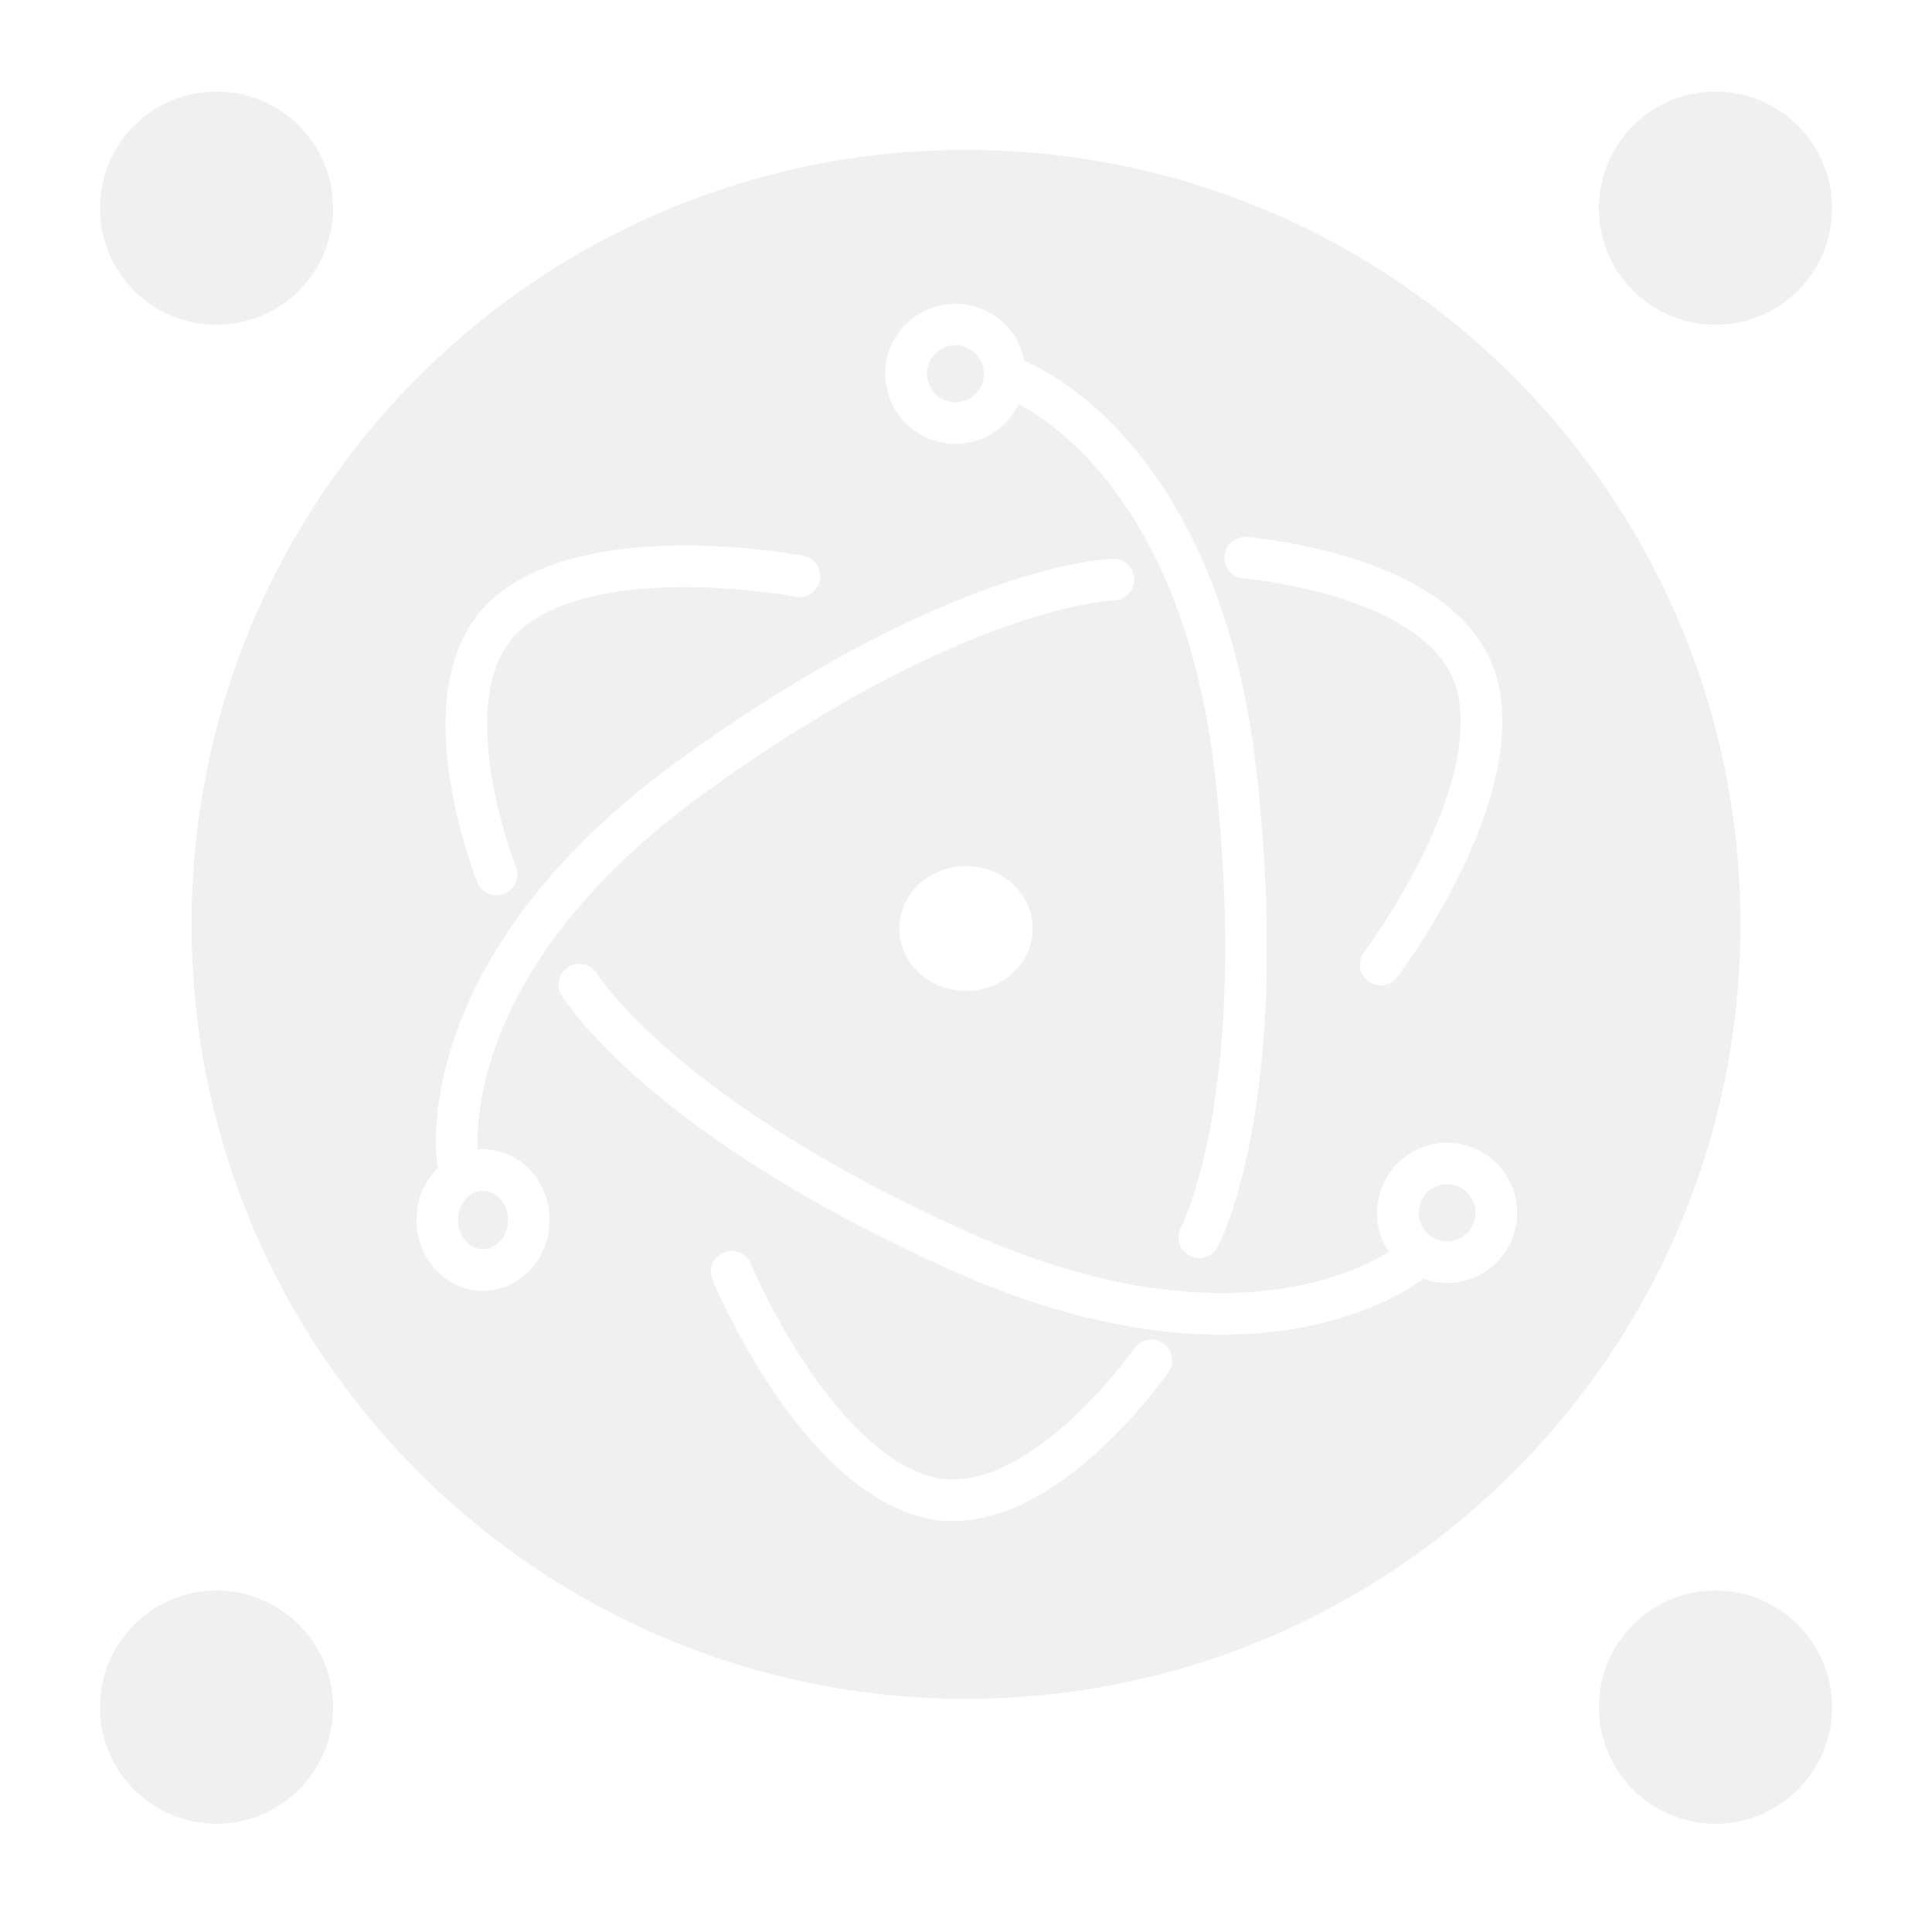
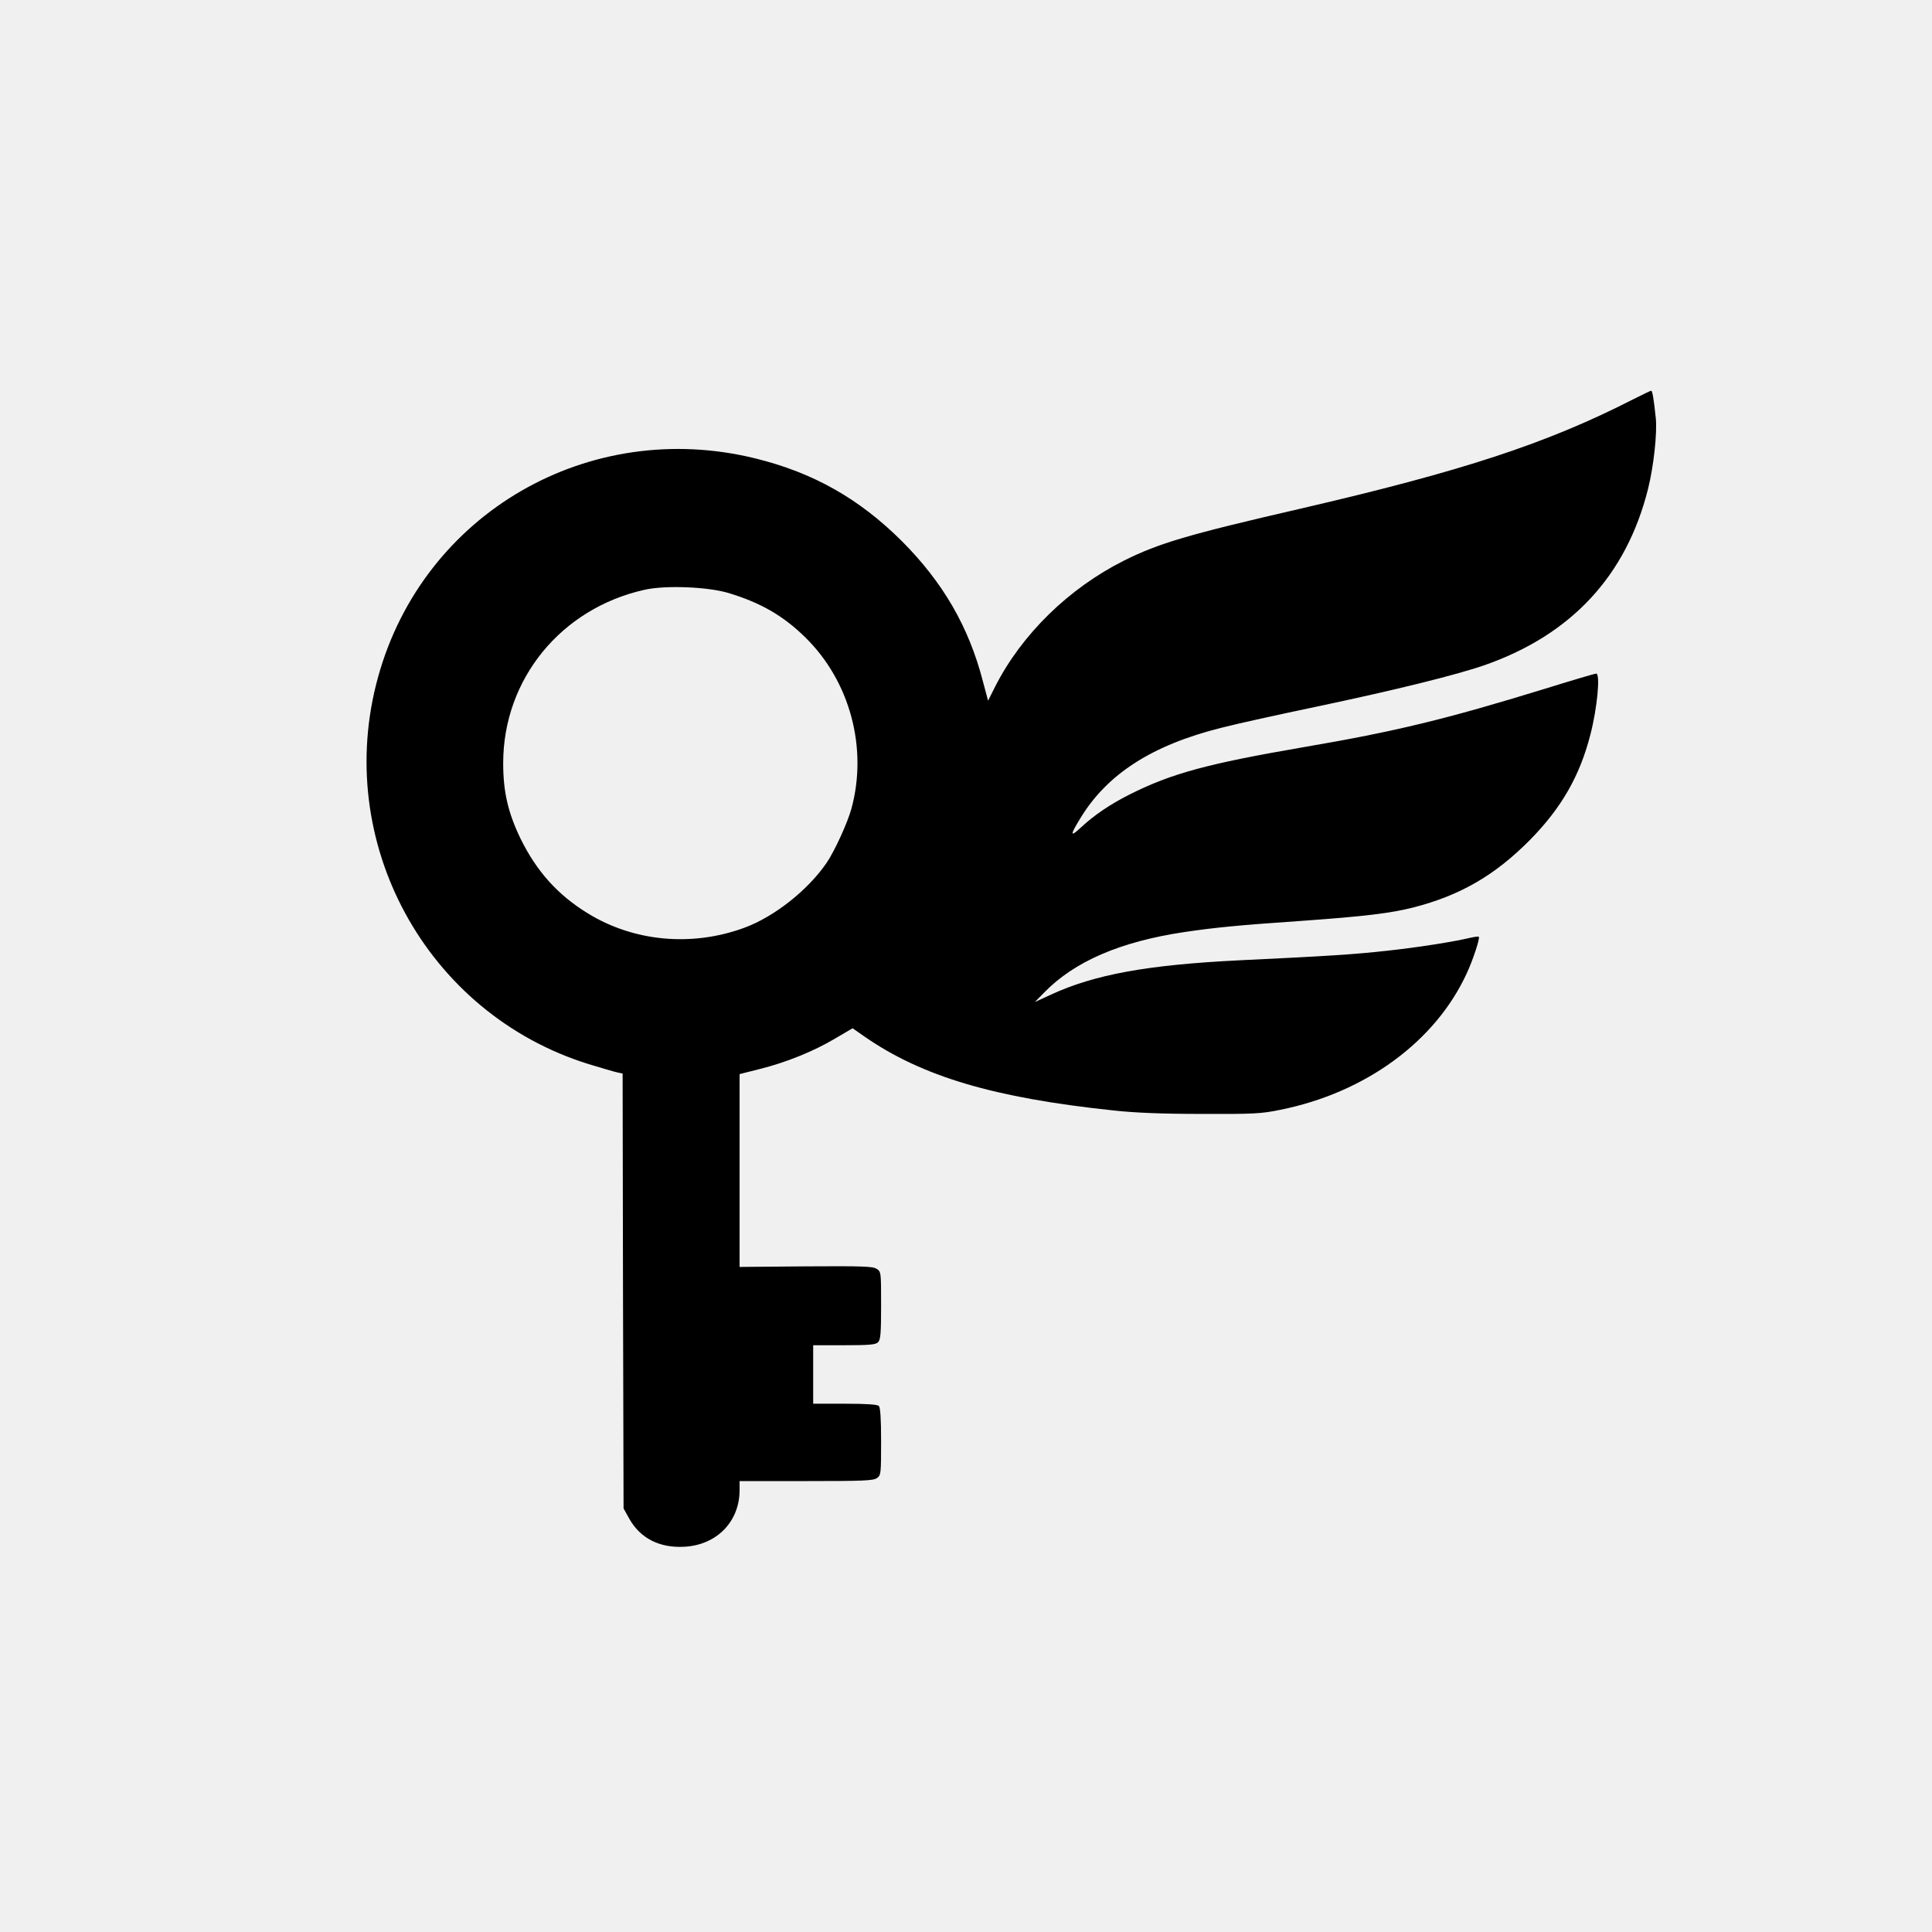
- <svg xmlns="http://www.w3.org/2000/svg" width="232" height="232" viewBox="0 0 232 232" fill="none">
-   <g filter="url(#filter0_b)">
-     <path d="M231.5 1V0.5H231H1H0.5V1V231V231.5H1H231H231.5V231V1ZM40.5 25C40.5 33.008 34.008 39.5 26 39.5C17.992 39.5 11.5 33.008 11.5 25C11.5 16.992 17.992 10.5 26 10.5C34.008 10.5 40.5 16.992 40.5 25ZM220.5 25C220.5 33.008 214.008 39.5 206 39.5C197.992 39.5 191.5 33.008 191.5 25C191.5 16.992 197.992 10.5 206 10.5C214.008 10.5 220.5 16.992 220.5 25ZM40.5 205C40.5 213.008 34.008 219.5 26 219.5C17.992 219.5 11.5 213.008 11.5 205C11.5 196.992 17.992 190.5 26 190.5C34.008 190.5 40.5 196.992 40.5 205ZM220.5 205C220.5 213.008 214.008 219.5 206 219.5C197.992 219.5 191.5 213.008 191.5 205C191.5 196.992 197.992 190.5 206 190.5C214.008 190.5 220.5 196.992 220.5 205ZM209.5 111C209.5 162.639 167.639 204.5 116 204.5C64.361 204.5 22.5 162.639 22.5 111C22.5 59.361 64.361 17.5 116 17.5C167.639 17.5 209.5 59.361 209.5 111Z" fill="white" stroke="white" />
-     <path d="M63.5 146.5C63.5 149.959 60.897 152.5 58 152.5C55.103 152.5 52.5 149.959 52.5 146.5C52.5 143.041 55.103 140.5 58 140.5C60.897 140.5 63.5 143.041 63.5 146.5Z" stroke="white" stroke-width="5" />
-     <path d="M54.986 139.466C54.986 139.466 51.197 116.315 83.187 93.165C115.178 70.014 133.698 69.593 133.698 69.593" stroke="white" stroke-width="5" stroke-linecap="round" />
-     <path d="M178.902 142.686C177.27 139.853 173.652 138.88 170.819 140.512C167.987 142.144 167.014 145.762 168.646 148.595C170.277 151.427 173.896 152.4 176.728 150.768C179.561 149.137 180.534 145.518 178.902 142.686Z" stroke="white" stroke-width="5" />
-     <path d="M169.409 151.555C169.409 151.555 151.24 166.394 115.211 150.232C79.182 134.07 69.572 118.232 69.572 118.232" stroke="white" stroke-width="5" stroke-linecap="round" />
-     <path d="M109.577 41.971C107.966 44.814 108.964 48.426 111.808 50.038C114.651 51.65 118.263 50.651 119.875 47.807C121.487 44.964 120.488 41.352 117.645 39.74C114.801 38.129 111.189 39.127 109.577 41.971Z" stroke="white" stroke-width="5" />
-     <path d="M122.038 45.647C122.038 45.647 144.047 53.767 148.412 93.013C152.778 132.259 144.012 148.579 144.012 148.579" stroke="white" stroke-width="5" stroke-linecap="round" />
-     <path d="M59.633 105C59.633 105 50.437 82.104 61.305 73.362C72.174 64.619 96 69.199 96 69.199" stroke="white" stroke-width="5" stroke-linecap="round" />
-     <path d="M149.532 66.978C149.532 66.978 174.391 68.913 177.477 82.638C180.564 96.363 165.799 115.833 165.799 115.833" stroke="white" stroke-width="5" stroke-linecap="round" />
-     <path d="M138.248 163.363C138.248 163.363 124.023 183.841 110.618 179.573C97.213 175.305 87.866 152.728 87.866 152.728" stroke="white" stroke-width="5" stroke-linecap="round" />
-     <path d="M116 119C120.418 119 124 115.642 124 111.5C124 107.358 120.418 104 116 104C111.582 104 108 107.358 108 111.5C108 115.642 111.582 119 116 119Z" fill="white" />
+ <svg xmlns="http://www.w3.org/2000/svg" version="1.0" width="1024pt" height="1024pt" viewBox="0 0 1024 1024" preserveAspectRatio="xMidYMid meet">
+   <g transform="translate(0,1024) scale(0.1,-0.1)" fill="#000000" stroke="none">
+     <path d="M8655 8123 c-458 -234 -903 -380 -1762 -579 -599 -138 -750 -183 -935 -275 -293 -147 -542 -390 -684 -669 l-37 -74 -28 105 c-75 288 -211 522 -428 740 -227 226 -469 363 -776 439 -884 218 -1761 -290 -2001 -1158 -242 -873 254 -1784 1116 -2052 69 -21 137 -41 152 -44 l28 -6 2 -1153 3 -1152 30 -54 c58 -104 161 -157 294 -149 171 10 291 134 291 300 l0 48 353 0 c303 0 356 2 375 16 21 15 22 21 22 193 0 124 -4 181 -12 189 -8 8 -63 12 -180 12 l-168 0 0 155 0 155 164 0 c136 0 167 3 180 16 13 13 16 45 16 194 0 178 0 180 -24 195 -20 13 -71 15 -375 13 l-351 -3 0 511 0 511 107 27 c140 35 286 94 400 162 l92 54 63 -44 c306 -212 686 -325 1323 -392 112 -12 252 -18 465 -18 280 -1 314 1 417 22 451 91 821 362 987 723 34 73 71 187 64 194 -2 2 -21 0 -43 -5 -93 -22 -276 -51 -442 -69 -171 -19 -304 -28 -788 -51 -483 -24 -763 -75 -993 -181 l-87 -40 50 51 c160 164 402 269 743 320 163 24 282 36 632 60 322 23 462 40 580 70 250 64 434 171 620 359 166 169 263 338 319 556 37 142 54 325 31 325 -6 0 -128 -36 -273 -81 -523 -161 -791 -226 -1277 -309 -511 -88 -700 -139 -923 -251 -103 -52 -187 -109 -256 -173 -59 -55 -61 -45 -8 42 143 239 383 393 752 485 77 20 304 70 505 112 417 88 737 167 890 220 459 161 750 474 865 934 30 120 49 296 41 375 -11 105 -18 146 -25 145 -3 0 -46 -21 -96 -46z m-4794 -1026 c172 -52 291 -121 408 -236 236 -232 331 -585 244 -906 -20 -74 -90 -228 -133 -290 -100 -145 -277 -284 -434 -342 -279 -103 -588 -74 -832 77 -158 97 -270 222 -355 395 -66 137 -92 247 -92 400 0 445 306 820 749 919 110 25 335 16 445 -17z" />
  </g>
-   <defs>
-     <filter id="filter0_b" x="-4" y="-4" width="240" height="240" filterUnits="userSpaceOnUse" color-interpolation-filters="sRGB">
-       <feFlood flood-opacity="0" result="BackgroundImageFix" />
-       <feGaussianBlur in="BackgroundImage" stdDeviation="2" />
-       <feComposite in2="SourceAlpha" operator="in" result="effect1_backgroundBlur" />
-       <feBlend mode="normal" in="SourceGraphic" in2="effect1_backgroundBlur" result="shape" />
-     </filter>
-   </defs>
</svg>
